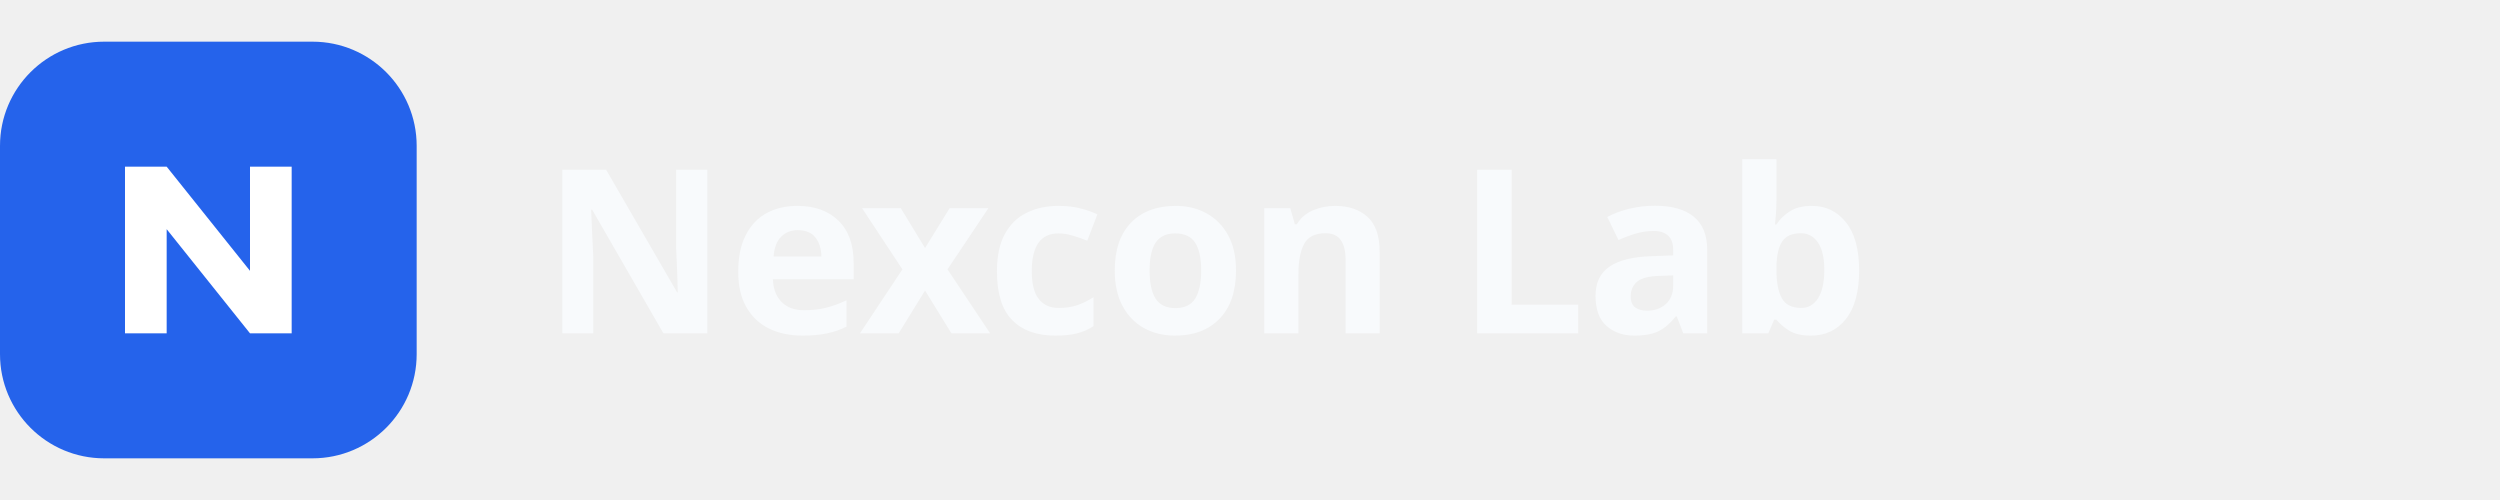
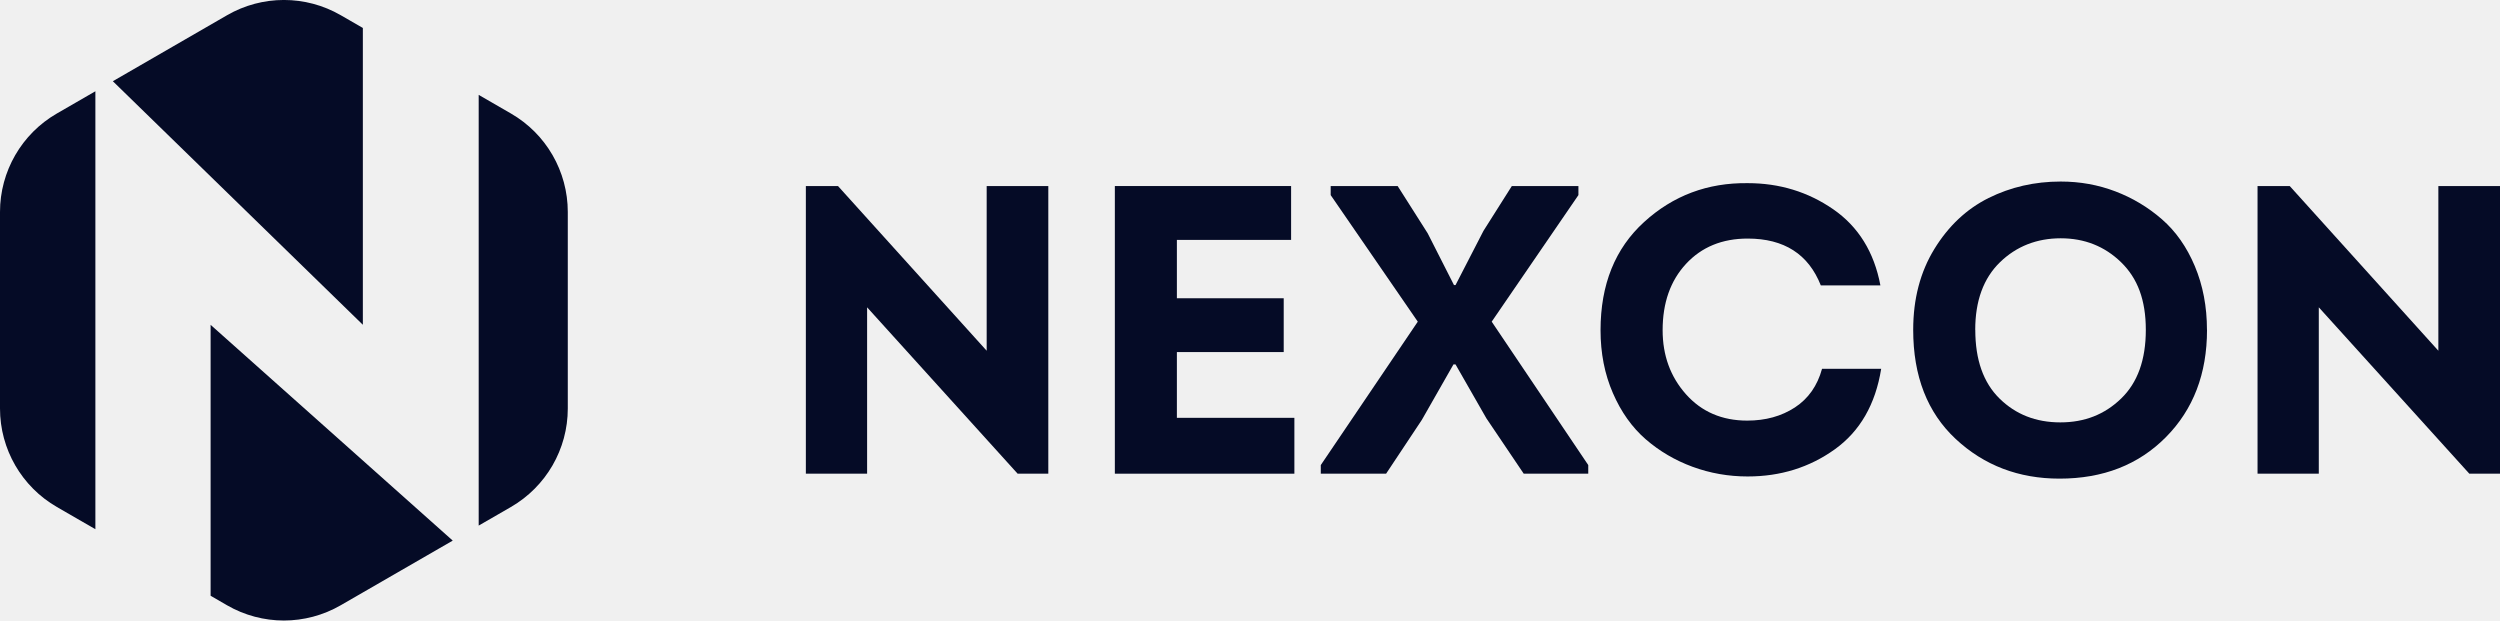
- <svg xmlns="http://www.w3.org/2000/svg" viewBox="0 0 240 48" fill="none" role="img" aria-label="Nexcon Lab">
-   <rect x="0" y="4" width="40" height="40" rx="10" fill="#2563EB" />
-   <path d="M12 32V16h4l8 10V16h4v16h-4l-8-10v10h-4z" fill="#fff" />
-   <text x="52" y="32" font-family="system-ui, sans-serif" font-size="22" font-weight="700" fill="#F8FAFC">Nexcon Lab</text>
+ <svg xmlns="http://www.w3.org/2000/svg" id="_レイヤー_1" data-name="レイヤー_1" version="1.1" viewBox="0 0 449.77 111.63">
+   <defs>
+     <style>
+       .st0 {
+         fill: #050b26;
+       }
+     </style>
+   </defs>
+   <g>
+     <path class="st0" d="M232.28,33.48v9.68h-20.55v10.5h19.22v9.68h-19.22v11.83h21.14v10.05h-32.3v-51.75h31.71Z" />
+     <path class="st0" d="M261.56,51.29h.3l5.03-9.76,5.1-8.06h11.98v1.63l-15.6,22.77,17.37,25.8v1.55h-11.61l-6.73-9.98-5.54-9.68h-.37l-5.69,9.98-6.43,9.68h-11.75v-1.55l17.45-25.8-15.67-22.77v-1.63h12.05l5.4,8.5,4.73,9.31Z" />
+     <path class="st0" d="M287.95,59.42c0-8.23,2.61-14.72,7.84-19.48,5.22-4.76,11.43-7.08,18.63-6.99,5.72,0,10.84,1.56,15.38,4.69,4.53,3.13,7.37,7.7,8.5,13.71h-10.72c-2.22-5.62-6.6-8.43-13.16-8.43-4.58,0-8.28,1.52-11.09,4.55-2.81,3.03-4.21,7.01-4.21,11.94,0,4.53,1.4,8.38,4.21,11.53,2.81,3.15,6.48,4.73,11.01,4.73,3.3,0,6.16-.79,8.58-2.37,2.41-1.58,4.04-3.89,4.88-6.95h10.64c-1.03,6.41-3.82,11.24-8.35,14.49-4.54,3.25-9.76,4.88-15.67,4.88-3.45,0-6.75-.58-9.91-1.74-3.15-1.16-5.96-2.81-8.43-4.95-2.46-2.14-4.44-4.92-5.91-8.32-1.48-3.4-2.22-7.17-2.22-11.31Z" />
+     <path class="st0" d="M397.06,59.35c0,7.89-2.47,14.32-7.39,19.29-4.93,4.98-11.31,7.47-19.15,7.47-7.34,0-13.57-2.38-18.67-7.13-5.1-4.76-7.65-11.3-7.65-19.63,0-5.57,1.27-10.42,3.81-14.56,2.54-4.14,5.79-7.19,9.76-9.17,3.97-1.97,8.29-2.96,12.97-2.96,3.45,0,6.73.59,9.83,1.77,3.1,1.18,5.9,2.86,8.39,5.03,2.49,2.17,4.46,4.98,5.91,8.43,1.45,3.45,2.18,7.27,2.18,11.46ZM355.37,59.35c0,5.37,1.45,9.49,4.36,12.35,2.91,2.86,6.55,4.29,10.94,4.29s7.98-1.43,10.94-4.29c2.96-2.86,4.44-6.97,4.44-12.35s-1.48-9.28-4.44-12.16c-2.96-2.88-6.58-4.32-10.87-4.32s-7.98,1.44-10.94,4.32c-2.96,2.88-4.44,6.94-4.44,12.16Z" />
+     <polygon class="st0" points="177.51 33.48 177.51 63.1 150.77 33.48 144.98 33.48 144.98 85.22 156 85.22 156 55.29 183.08 85.22 188.6 85.22 188.6 33.48 177.51 33.48" />
+     <polygon class="st0" points="449.77 33.48 438.68 33.48 438.68 63.1 411.95 33.48 406.15 33.48 406.15 85.22 417.17 85.22 417.17 55.29 444.25 85.22 449.77 85.22 449.77 33.48" />
+   </g>
+   <g>
+     <path class="st0" d="M17.16,16.42l-6.93,4C3.9,24.07,0,30.83,0,38.14v35.35c0,7.31,3.9,14.07,10.23,17.72l6.93,4V16.42Z" />
+     <path class="st0" d="M65.28,58.44V5.03l-3.97-2.29c-6.33-3.66-14.13-3.66-20.46,0l-20.55,11.87,44.99,43.83Z" />
+     <path class="st0" d="M37.89,58.42v48.76l2.95,1.71c6.33,3.66,14.13,3.66,20.46,0l20.15-11.63-43.57-38.83Z" />
+     <path class="st0" d="M91.92,20.42l-5.8-3.35v77.49l5.8-3.35c6.33-3.66,10.23-10.41,10.23-17.72v-35.35c0-7.31-3.9-14.07-10.23-17.72Z" />
+   </g>
</svg>
